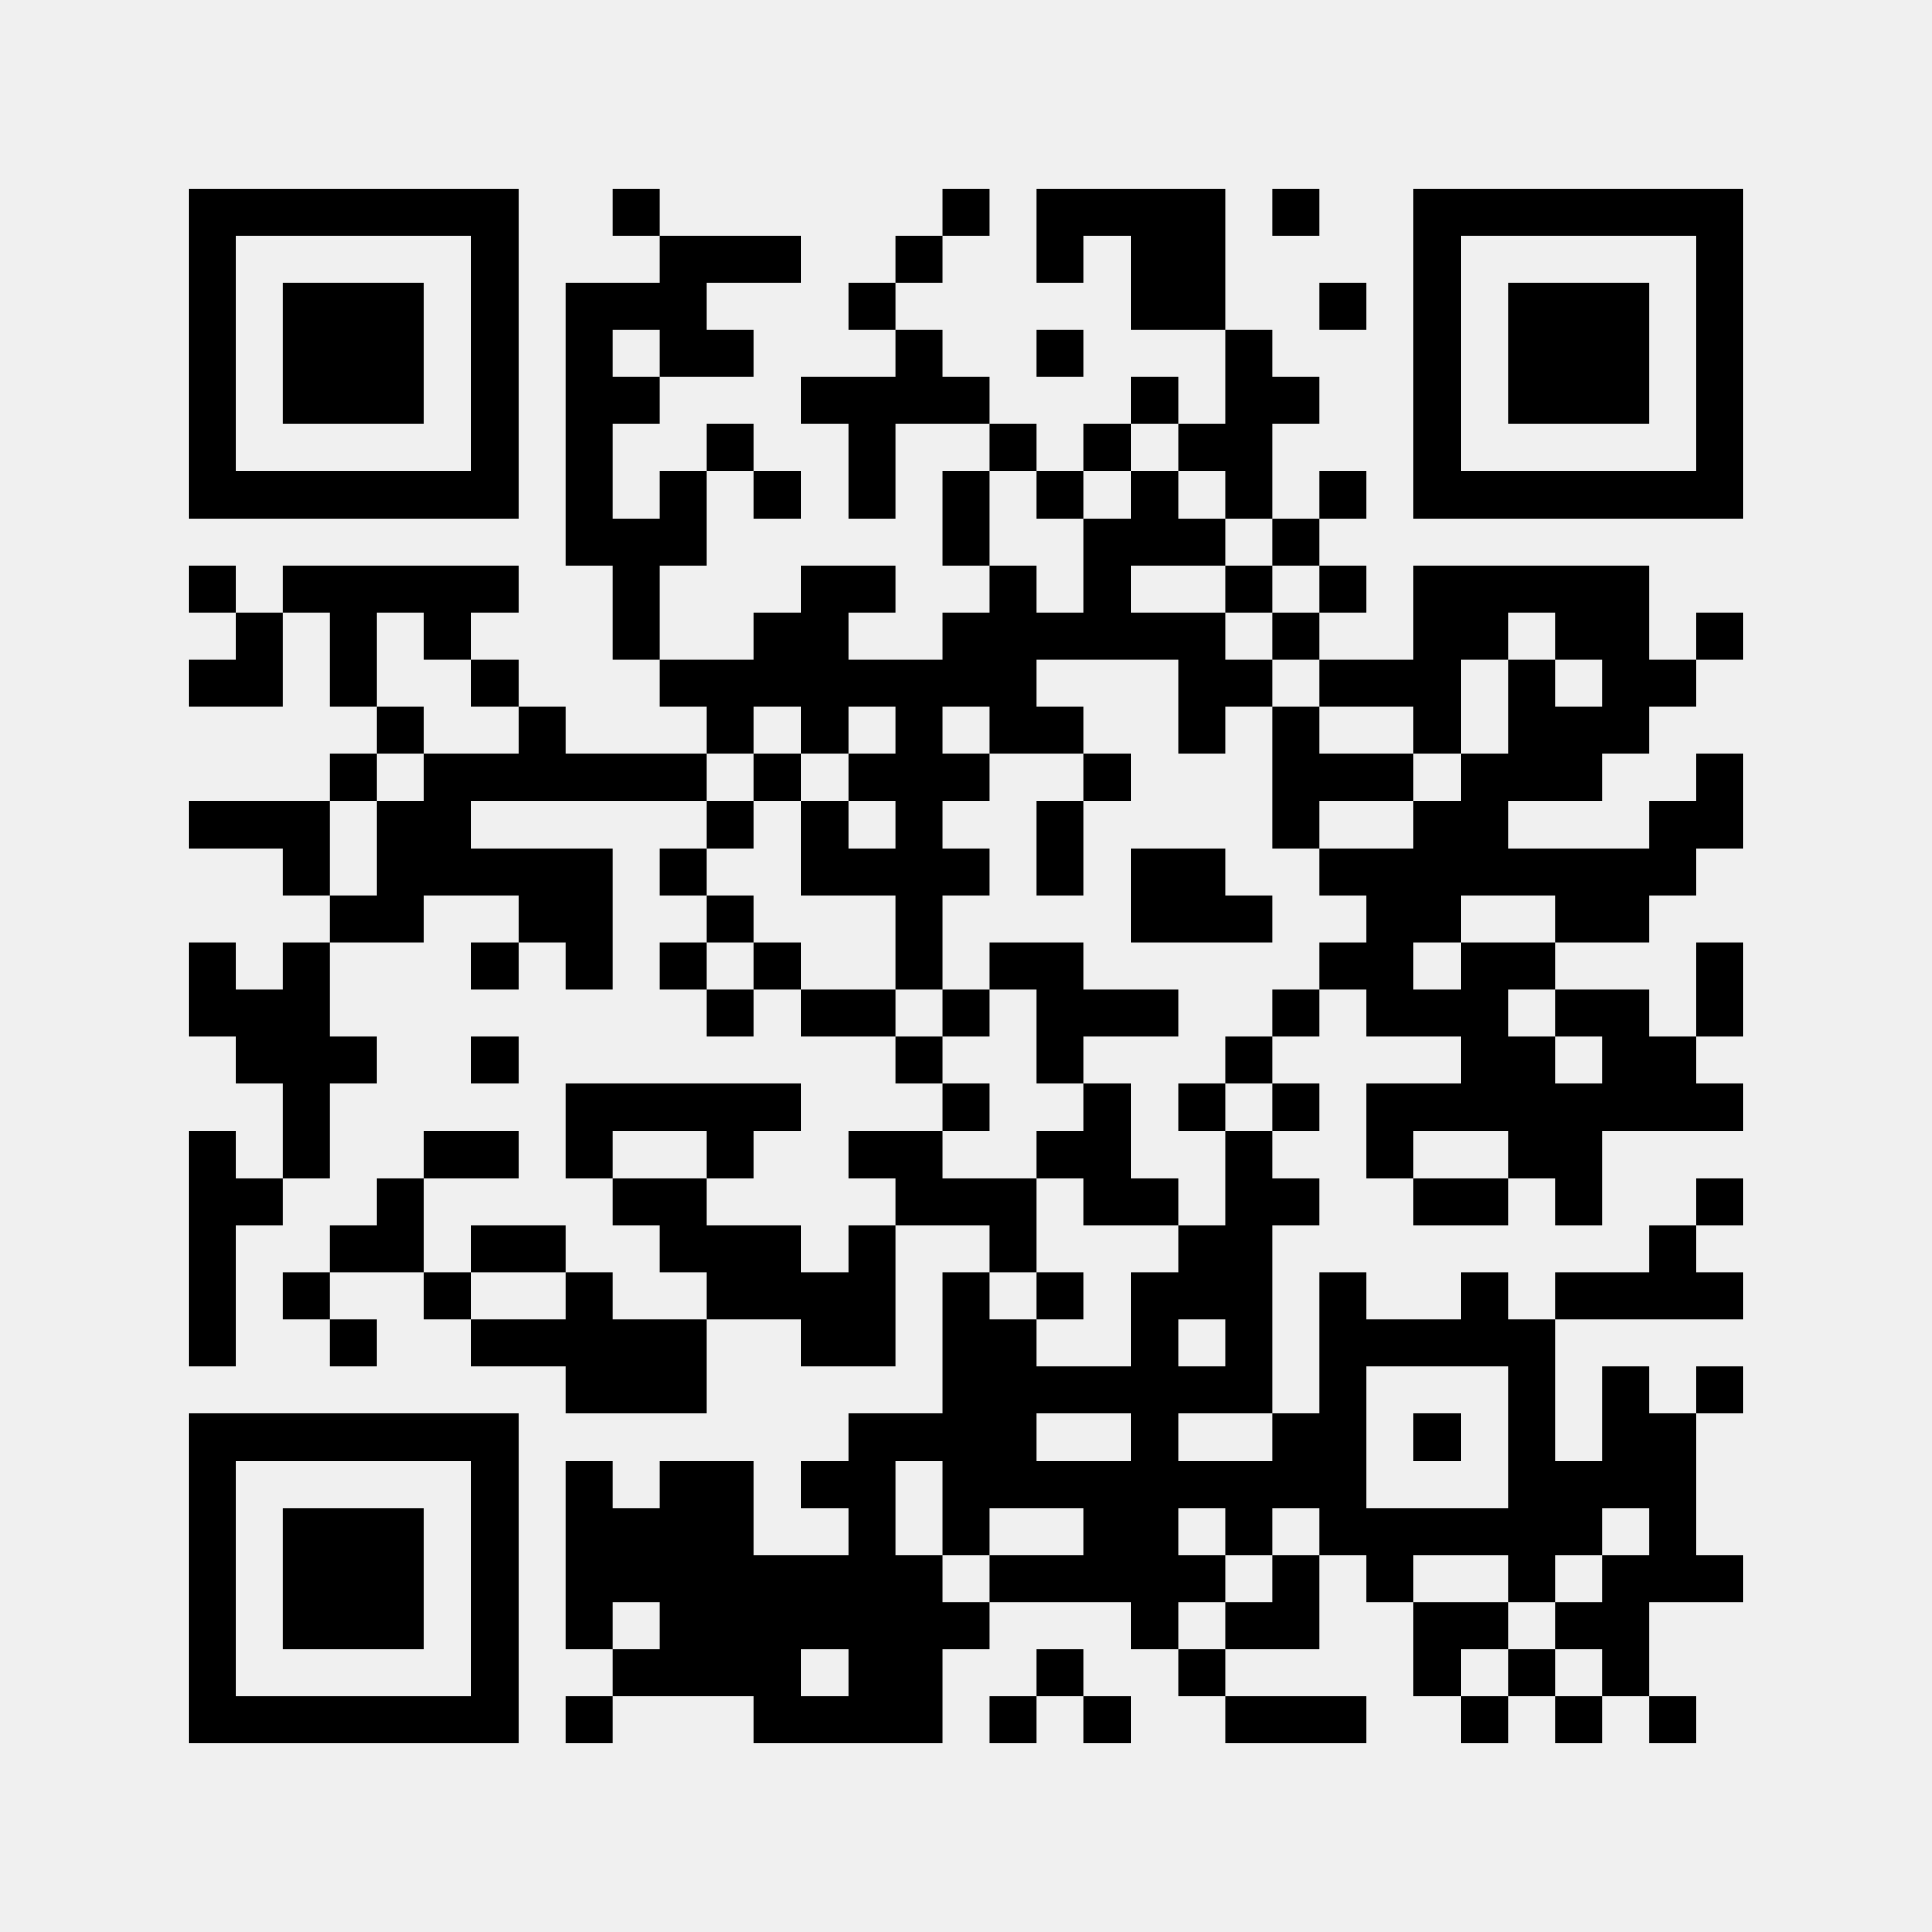
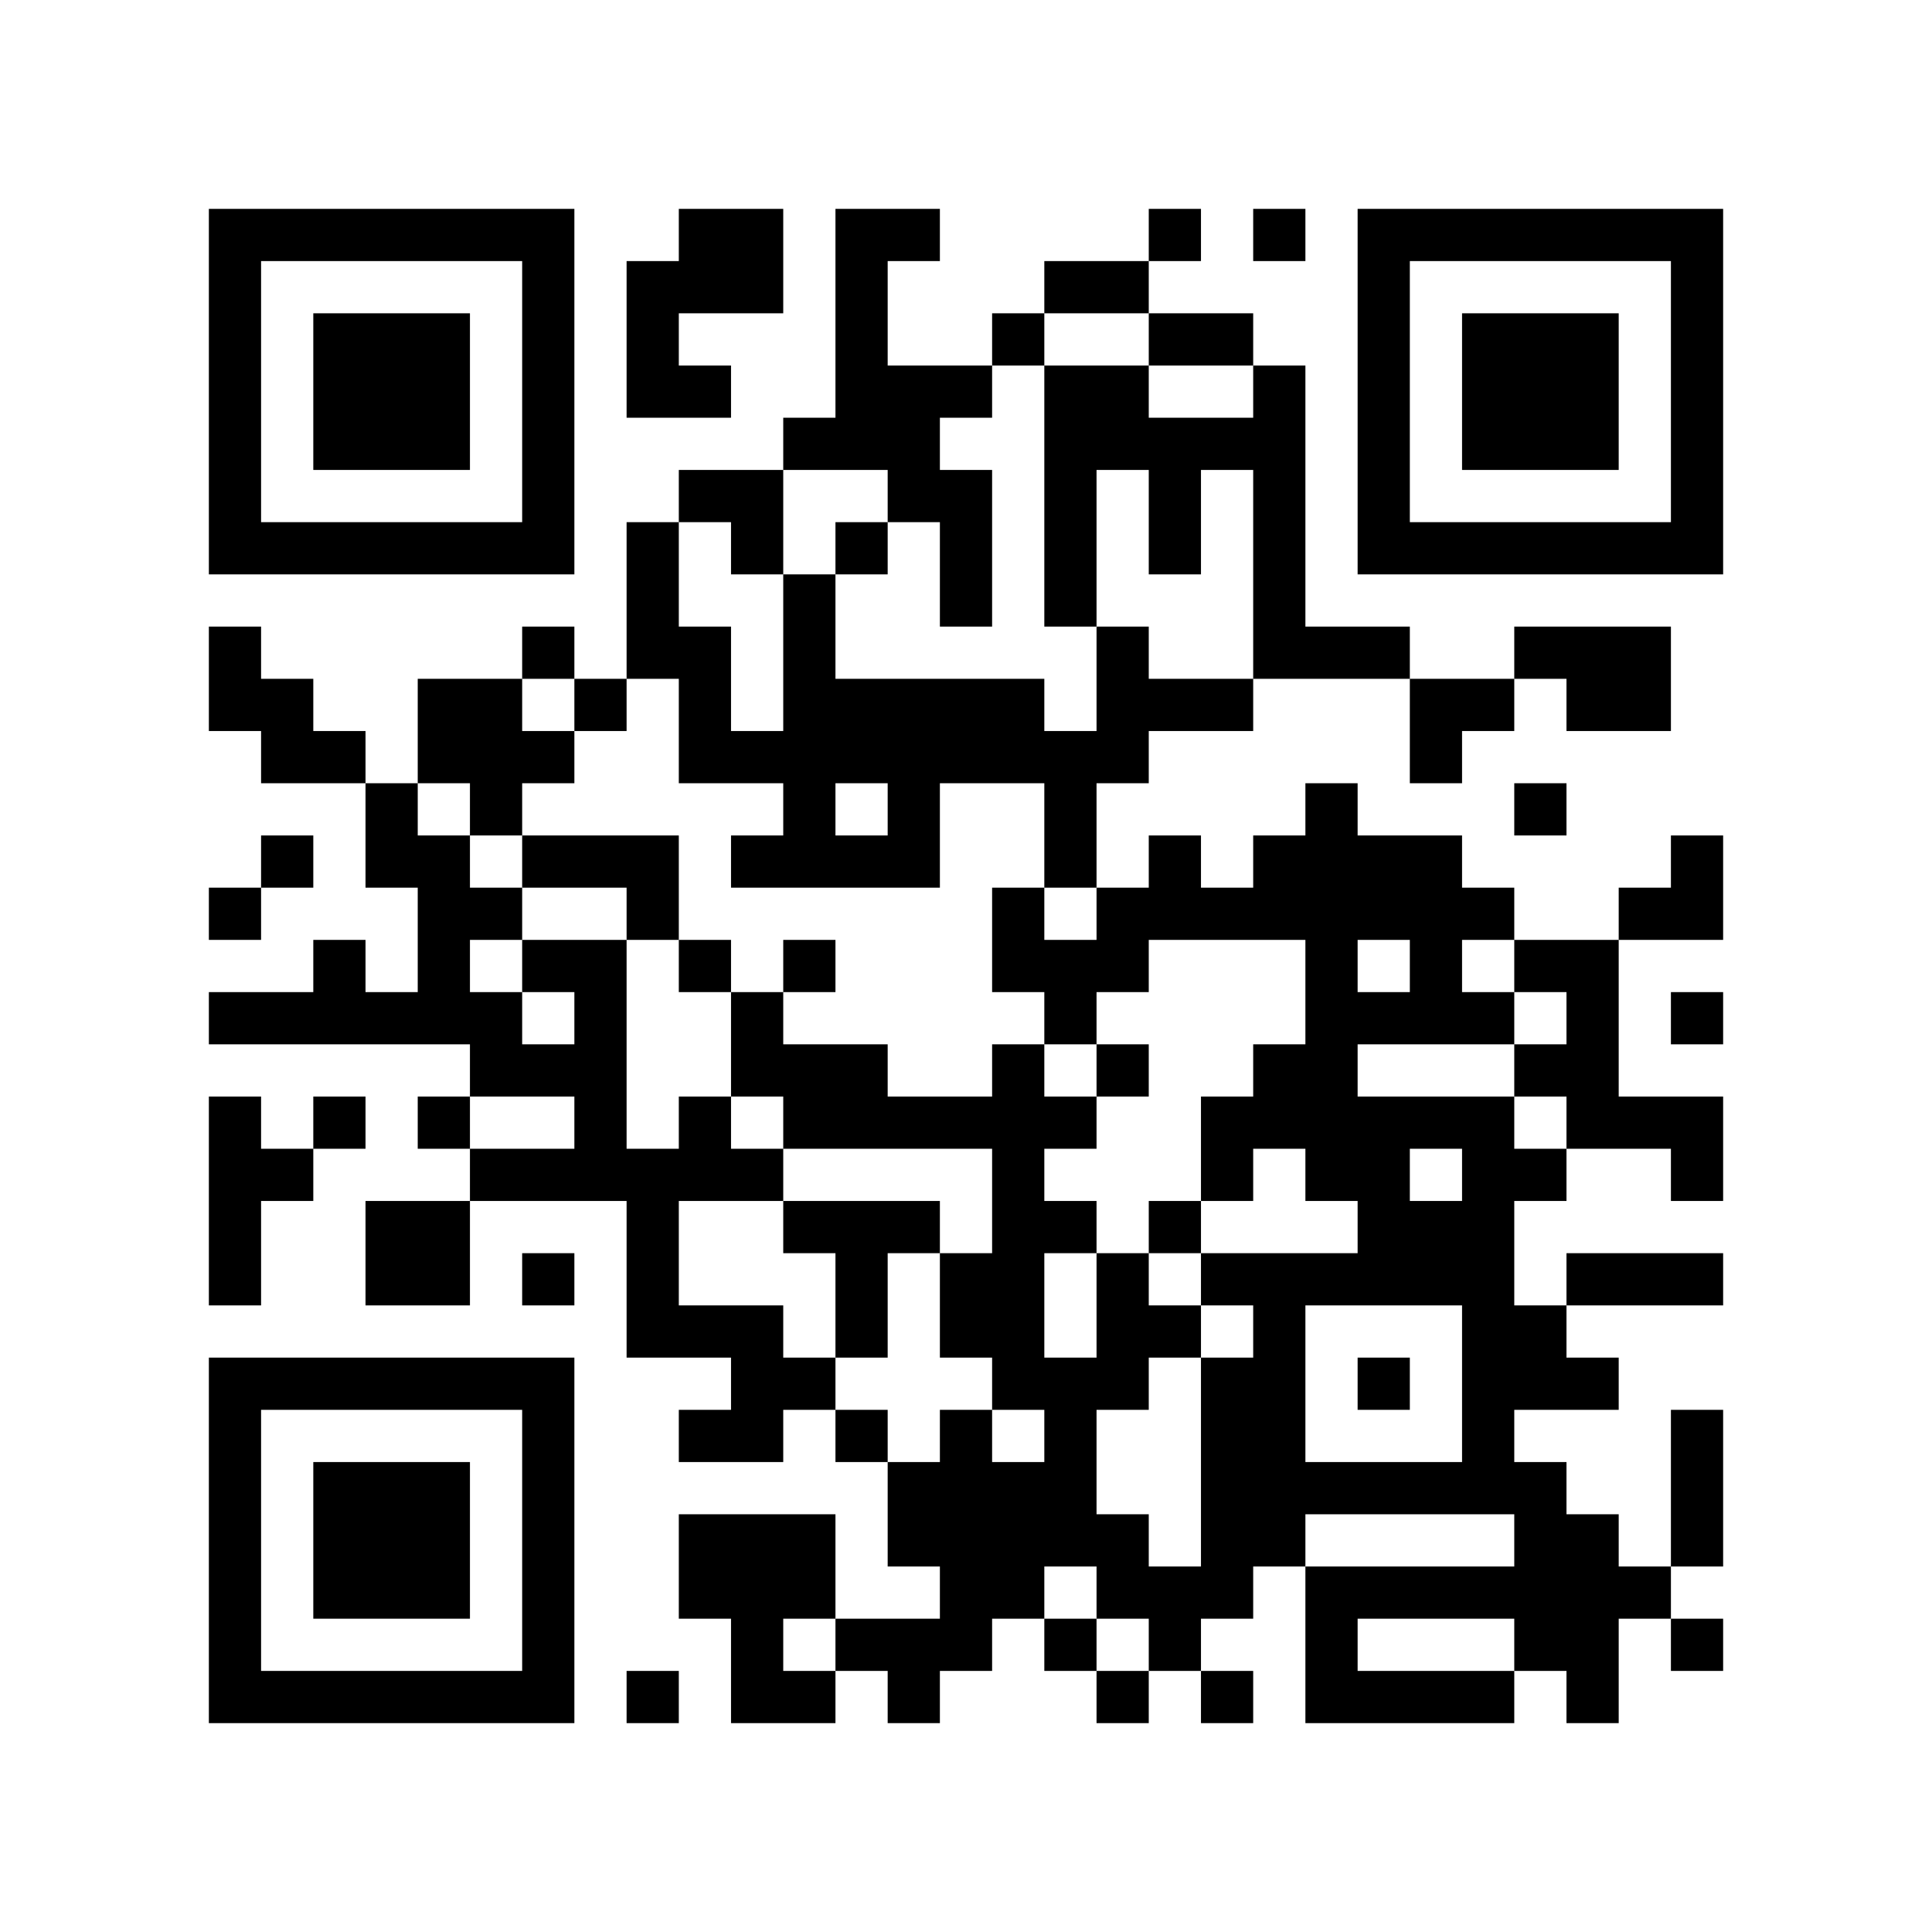
- <svg xmlns="http://www.w3.org/2000/svg" width="41mm" height="41mm" version="1.1" viewBox="0 0 41 41">
-   <path d="M4,4H5V5H4zM5,4H6V5H5zM6,4H7V5H6zM7,4H8V5H7zM8,4H9V5H8zM9,4H10V5H9zM10,4H11V5H10zM13,4H14V5H13zM20,4H21V5H20zM22,4H23V5H22zM23,4H24V5H23zM24,4H25V5H24zM25,4H26V5H25zM27,4H28V5H27zM30,4H31V5H30zM31,4H32V5H31zM32,4H33V5H32zM33,4H34V5H33zM34,4H35V5H34zM35,4H36V5H35zM36,4H37V5H36zM4,5H5V6H4zM10,5H11V6H10zM14,5H15V6H14zM15,5H16V6H15zM16,5H17V6H16zM19,5H20V6H19zM22,5H23V6H22zM24,5H25V6H24zM25,5H26V6H25zM30,5H31V6H30zM36,5H37V6H36zM4,6H5V7H4zM6,6H7V7H6zM7,6H8V7H7zM8,6H9V7H8zM10,6H11V7H10zM12,6H13V7H12zM13,6H14V7H13zM14,6H15V7H14zM18,6H19V7H18zM24,6H25V7H24zM25,6H26V7H25zM28,6H29V7H28zM30,6H31V7H30zM32,6H33V7H32zM33,6H34V7H33zM34,6H35V7H34zM36,6H37V7H36zM4,7H5V8H4zM6,7H7V8H6zM7,7H8V8H7zM8,7H9V8H8zM10,7H11V8H10zM12,7H13V8H12zM14,7H15V8H14zM15,7H16V8H15zM19,7H20V8H19zM22,7H23V8H22zM26,7H27V8H26zM30,7H31V8H30zM32,7H33V8H32zM33,7H34V8H33zM34,7H35V8H34zM36,7H37V8H36zM4,8H5V9H4zM6,8H7V9H6zM7,8H8V9H7zM8,8H9V9H8zM10,8H11V9H10zM12,8H13V9H12zM13,8H14V9H13zM17,8H18V9H17zM18,8H19V9H18zM19,8H20V9H19zM20,8H21V9H20zM24,8H25V9H24zM26,8H27V9H26zM27,8H28V9H27zM30,8H31V9H30zM32,8H33V9H32zM33,8H34V9H33zM34,8H35V9H34zM36,8H37V9H36zM4,9H5V10H4zM10,9H11V10H10zM12,9H13V10H12zM15,9H16V10H15zM18,9H19V10H18zM21,9H22V10H21zM23,9H24V10H23zM25,9H26V10H25zM26,9H27V10H26zM30,9H31V10H30zM36,9H37V10H36zM4,10H5V11H4zM5,10H6V11H5zM6,10H7V11H6zM7,10H8V11H7zM8,10H9V11H8zM9,10H10V11H9zM10,10H11V11H10zM12,10H13V11H12zM14,10H15V11H14zM16,10H17V11H16zM18,10H19V11H18zM20,10H21V11H20zM22,10H23V11H22zM24,10H25V11H24zM26,10H27V11H26zM28,10H29V11H28zM30,10H31V11H30zM31,10H32V11H31zM32,10H33V11H32zM33,10H34V11H33zM34,10H35V11H34zM35,10H36V11H35zM36,10H37V11H36zM12,11H13V12H12zM13,11H14V12H13zM14,11H15V12H14zM20,11H21V12H20zM23,11H24V12H23zM24,11H25V12H24zM25,11H26V12H25zM27,11H28V12H27zM4,12H5V13H4zM6,12H7V13H6zM7,12H8V13H7zM8,12H9V13H8zM9,12H10V13H9zM10,12H11V13H10zM13,12H14V13H13zM17,12H18V13H17zM18,12H19V13H18zM21,12H22V13H21zM23,12H24V13H23zM26,12H27V13H26zM28,12H29V13H28zM30,12H31V13H30zM31,12H32V13H31zM32,12H33V13H32zM33,12H34V13H33zM34,12H35V13H34zM5,13H6V14H5zM7,13H8V14H7zM9,13H10V14H9zM13,13H14V14H13zM16,13H17V14H16zM17,13H18V14H17zM20,13H21V14H20zM21,13H22V14H21zM22,13H23V14H22zM23,13H24V14H23zM24,13H25V14H24zM25,13H26V14H25zM27,13H28V14H27zM30,13H31V14H30zM31,13H32V14H31zM33,13H34V14H33zM34,13H35V14H34zM36,13H37V14H36zM4,14H5V15H4zM5,14H6V15H5zM7,14H8V15H7zM10,14H11V15H10zM14,14H15V15H14zM15,14H16V15H15zM16,14H17V15H16zM17,14H18V15H17zM18,14H19V15H18zM19,14H20V15H19zM20,14H21V15H20zM21,14H22V15H21zM25,14H26V15H25zM26,14H27V15H26zM28,14H29V15H28zM29,14H30V15H29zM30,14H31V15H30zM32,14H33V15H32zM34,14H35V15H34zM35,14H36V15H35zM8,15H9V16H8zM11,15H12V16H11zM15,15H16V16H15zM17,15H18V16H17zM19,15H20V16H19zM21,15H22V16H21zM22,15H23V16H22zM25,15H26V16H25zM27,15H28V16H27zM30,15H31V16H30zM32,15H33V16H32zM33,15H34V16H33zM34,15H35V16H34zM7,16H8V17H7zM9,16H10V17H9zM10,16H11V17H10zM11,16H12V17H11zM12,16H13V17H12zM13,16H14V17H13zM14,16H15V17H14zM16,16H17V17H16zM18,16H19V17H18zM19,16H20V17H19zM20,16H21V17H20zM23,16H24V17H23zM27,16H28V17H27zM28,16H29V17H28zM29,16H30V17H29zM31,16H32V17H31zM32,16H33V17H32zM33,16H34V17H33zM36,16H37V17H36zM4,17H5V18H4zM5,17H6V18H5zM6,17H7V18H6zM8,17H9V18H8zM9,17H10V18H9zM15,17H16V18H15zM17,17H18V18H17zM19,17H20V18H19zM22,17H23V18H22zM27,17H28V18H27zM30,17H31V18H30zM31,17H32V18H31zM35,17H36V18H35zM36,17H37V18H36zM6,18H7V19H6zM8,18H9V19H8zM9,18H10V19H9zM10,18H11V19H10zM11,18H12V19H11zM12,18H13V19H12zM14,18H15V19H14zM17,18H18V19H17zM18,18H19V19H18zM19,18H20V19H19zM20,18H21V19H20zM22,18H23V19H22zM24,18H25V19H24zM25,18H26V19H25zM28,18H29V19H28zM29,18H30V19H29zM30,18H31V19H30zM31,18H32V19H31zM32,18H33V19H32zM33,18H34V19H33zM34,18H35V19H34zM35,18H36V19H35zM7,19H8V20H7zM8,19H9V20H8zM11,19H12V20H11zM12,19H13V20H12zM15,19H16V20H15zM19,19H20V20H19zM24,19H25V20H24zM25,19H26V20H25zM26,19H27V20H26zM29,19H30V20H29zM30,19H31V20H30zM33,19H34V20H33zM34,19H35V20H34zM4,20H5V21H4zM6,20H7V21H6zM10,20H11V21H10zM12,20H13V21H12zM14,20H15V21H14zM16,20H17V21H16zM19,20H20V21H19zM21,20H22V21H21zM22,20H23V21H22zM28,20H29V21H28zM29,20H30V21H29zM31,20H32V21H31zM32,20H33V21H32zM36,20H37V21H36zM4,21H5V22H4zM5,21H6V22H5zM6,21H7V22H6zM15,21H16V22H15zM17,21H18V22H17zM18,21H19V22H18zM20,21H21V22H20zM22,21H23V22H22zM23,21H24V22H23zM24,21H25V22H24zM27,21H28V22H27zM29,21H30V22H29zM30,21H31V22H30zM31,21H32V22H31zM33,21H34V22H33zM34,21H35V22H34zM36,21H37V22H36zM5,22H6V23H5zM6,22H7V23H6zM7,22H8V23H7zM10,22H11V23H10zM19,22H20V23H19zM22,22H23V23H22zM26,22H27V23H26zM31,22H32V23H31zM32,22H33V23H32zM34,22H35V23H34zM35,22H36V23H35zM6,23H7V24H6zM12,23H13V24H12zM13,23H14V24H13zM14,23H15V24H14zM15,23H16V24H15zM16,23H17V24H16zM20,23H21V24H20zM23,23H24V24H23zM25,23H26V24H25zM27,23H28V24H27zM29,23H30V24H29zM30,23H31V24H30zM31,23H32V24H31zM32,23H33V24H32zM33,23H34V24H33zM34,23H35V24H34zM35,23H36V24H35zM36,23H37V24H36zM4,24H5V25H4zM6,24H7V25H6zM9,24H10V25H9zM10,24H11V25H10zM12,24H13V25H12zM15,24H16V25H15zM18,24H19V25H18zM19,24H20V25H19zM22,24H23V25H22zM23,24H24V25H23zM26,24H27V25H26zM29,24H30V25H29zM32,24H33V25H32zM33,24H34V25H33zM4,25H5V26H4zM5,25H6V26H5zM8,25H9V26H8zM13,25H14V26H13zM14,25H15V26H14zM19,25H20V26H19zM20,25H21V26H20zM21,25H22V26H21zM23,25H24V26H23zM24,25H25V26H24zM26,25H27V26H26zM27,25H28V26H27zM30,25H31V26H30zM31,25H32V26H31zM33,25H34V26H33zM36,25H37V26H36zM4,26H5V27H4zM7,26H8V27H7zM8,26H9V27H8zM10,26H11V27H10zM11,26H12V27H11zM14,26H15V27H14zM15,26H16V27H15zM16,26H17V27H16zM18,26H19V27H18zM21,26H22V27H21zM25,26H26V27H25zM26,26H27V27H26zM35,26H36V27H35zM4,27H5V28H4zM6,27H7V28H6zM9,27H10V28H9zM12,27H13V28H12zM15,27H16V28H15zM16,27H17V28H16zM17,27H18V28H17zM18,27H19V28H18zM20,27H21V28H20zM22,27H23V28H22zM24,27H25V28H24zM25,27H26V28H25zM26,27H27V28H26zM28,27H29V28H28zM31,27H32V28H31zM33,27H34V28H33zM34,27H35V28H34zM35,27H36V28H35zM36,27H37V28H36zM4,28H5V29H4zM7,28H8V29H7zM10,28H11V29H10zM11,28H12V29H11zM12,28H13V29H12zM13,28H14V29H13zM14,28H15V29H14zM17,28H18V29H17zM18,28H19V29H18zM20,28H21V29H20zM21,28H22V29H21zM24,28H25V29H24zM26,28H27V29H26zM28,28H29V29H28zM29,28H30V29H29zM30,28H31V29H30zM31,28H32V29H31zM32,28H33V29H32zM12,29H13V30H12zM13,29H14V30H13zM14,29H15V30H14zM20,29H21V30H20zM21,29H22V30H21zM22,29H23V30H22zM23,29H24V30H23zM24,29H25V30H24zM25,29H26V30H25zM26,29H27V30H26zM28,29H29V30H28zM32,29H33V30H32zM34,29H35V30H34zM36,29H37V30H36zM4,30H5V31H4zM5,30H6V31H5zM6,30H7V31H6zM7,30H8V31H7zM8,30H9V31H8zM9,30H10V31H9zM10,30H11V31H10zM18,30H19V31H18zM19,30H20V31H19zM20,30H21V31H20zM21,30H22V31H21zM24,30H25V31H24zM27,30H28V31H27zM28,30H29V31H28zM30,30H31V31H30zM32,30H33V31H32zM34,30H35V31H34zM35,30H36V31H35zM4,31H5V32H4zM10,31H11V32H10zM12,31H13V32H12zM14,31H15V32H14zM15,31H16V32H15zM17,31H18V32H17zM18,31H19V32H18zM20,31H21V32H20zM21,31H22V32H21zM22,31H23V32H22zM23,31H24V32H23zM24,31H25V32H24zM25,31H26V32H25zM26,31H27V32H26zM27,31H28V32H27zM28,31H29V32H28zM32,31H33V32H32zM33,31H34V32H33zM34,31H35V32H34zM35,31H36V32H35zM4,32H5V33H4zM6,32H7V33H6zM7,32H8V33H7zM8,32H9V33H8zM10,32H11V33H10zM12,32H13V33H12zM13,32H14V33H13zM14,32H15V33H14zM15,32H16V33H15zM18,32H19V33H18zM20,32H21V33H20zM23,32H24V33H23zM24,32H25V33H24zM26,32H27V33H26zM28,32H29V33H28zM29,32H30V33H29zM30,32H31V33H30zM31,32H32V33H31zM32,32H33V33H32zM33,32H34V33H33zM35,32H36V33H35zM4,33H5V34H4zM6,33H7V34H6zM7,33H8V34H7zM8,33H9V34H8zM10,33H11V34H10zM12,33H13V34H12zM13,33H14V34H13zM14,33H15V34H14zM15,33H16V34H15zM16,33H17V34H16zM17,33H18V34H17zM18,33H19V34H18zM19,33H20V34H19zM21,33H22V34H21zM22,33H23V34H22zM23,33H24V34H23zM24,33H25V34H24zM25,33H26V34H25zM27,33H28V34H27zM29,33H30V34H29zM32,33H33V34H32zM34,33H35V34H34zM35,33H36V34H35zM36,33H37V34H36zM4,34H5V35H4zM6,34H7V35H6zM7,34H8V35H7zM8,34H9V35H8zM10,34H11V35H10zM12,34H13V35H12zM14,34H15V35H14zM15,34H16V35H15zM16,34H17V35H16zM17,34H18V35H17zM18,34H19V35H18zM19,34H20V35H19zM20,34H21V35H20zM24,34H25V35H24zM26,34H27V35H26zM27,34H28V35H27zM30,34H31V35H30zM31,34H32V35H31zM33,34H34V35H33zM34,34H35V35H34zM4,35H5V36H4zM10,35H11V36H10zM13,35H14V36H13zM14,35H15V36H14zM15,35H16V36H15zM16,35H17V36H16zM18,35H19V36H18zM19,35H20V36H19zM22,35H23V36H22zM25,35H26V36H25zM30,35H31V36H30zM32,35H33V36H32zM34,35H35V36H34zM4,36H5V37H4zM5,36H6V37H5zM6,36H7V37H6zM7,36H8V37H7zM8,36H9V37H8zM9,36H10V37H9zM10,36H11V37H10zM12,36H13V37H12zM16,36H17V37H16zM17,36H18V37H17zM18,36H19V37H18zM19,36H20V37H19zM21,36H22V37H21zM23,36H24V37H23zM26,36H27V37H26zM27,36H28V37H27zM28,36H29V37H28zM31,36H32V37H31zM33,36H34V37H33zM35,36H36V37H35z" id="qr-path" fill="#000000" fill-opacity="1" fill-rule="nonzero" stroke="none" />
+ <svg xmlns="http://www.w3.org/2000/svg" version="1.1" viewBox="0 0 296 296" preserveAspectRatio="xMinYMin meet">
+   <rect width="100%" height="100%" fill="white" cx="0" cy="0" />
+   <path d="M32,32l8,0 0,8 -8,0 0,-8z M40,32l8,0 0,8 -8,0 0,-8z M48,32l8,0 0,8 -8,0 0,-8z M56,32l8,0 0,8 -8,0 0,-8z M64,32l8,0 0,8 -8,0 0,-8z M72,32l8,0 0,8 -8,0 0,-8z M80,32l8,0 0,8 -8,0 0,-8z M104,32l8,0 0,8 -8,0 0,-8z M112,32l8,0 0,8 -8,0 0,-8z M128,32l8,0 0,8 -8,0 0,-8z M136,32l8,0 0,8 -8,0 0,-8z M176,32l8,0 0,8 -8,0 0,-8z M192,32l8,0 0,8 -8,0 0,-8z M208,32l8,0 0,8 -8,0 0,-8z M216,32l8,0 0,8 -8,0 0,-8z M224,32l8,0 0,8 -8,0 0,-8z M232,32l8,0 0,8 -8,0 0,-8z M240,32l8,0 0,8 -8,0 0,-8z M248,32l8,0 0,8 -8,0 0,-8z M256,32l8,0 0,8 -8,0 0,-8z M32,40l8,0 0,8 -8,0 0,-8z M80,40l8,0 0,8 -8,0 0,-8z M96,40l8,0 0,8 -8,0 0,-8z M104,40l8,0 0,8 -8,0 0,-8z M112,40l8,0 0,8 -8,0 0,-8z M128,40l8,0 0,8 -8,0 0,-8z M160,40l8,0 0,8 -8,0 0,-8z M168,40l8,0 0,8 -8,0 0,-8z M208,40l8,0 0,8 -8,0 0,-8z M256,40l8,0 0,8 -8,0 0,-8z M32,48l8,0 0,8 -8,0 0,-8z M48,48l8,0 0,8 -8,0 0,-8z M56,48l8,0 0,8 -8,0 0,-8z M64,48l8,0 0,8 -8,0 0,-8z M80,48l8,0 0,8 -8,0 0,-8z M96,48l8,0 0,8 -8,0 0,-8z M128,48l8,0 0,8 -8,0 0,-8z M152,48l8,0 0,8 -8,0 0,-8z M176,48l8,0 0,8 -8,0 0,-8z M184,48l8,0 0,8 -8,0 0,-8z M208,48l8,0 0,8 -8,0 0,-8z M224,48l8,0 0,8 -8,0 0,-8z M232,48l8,0 0,8 -8,0 0,-8z M240,48l8,0 0,8 -8,0 0,-8z M256,48l8,0 0,8 -8,0 0,-8z M32,56l8,0 0,8 -8,0 0,-8z M48,56l8,0 0,8 -8,0 0,-8z M56,56l8,0 0,8 -8,0 0,-8z M64,56l8,0 0,8 -8,0 0,-8z M80,56l8,0 0,8 -8,0 0,-8z M96,56l8,0 0,8 -8,0 0,-8z M104,56l8,0 0,8 -8,0 0,-8z M128,56l8,0 0,8 -8,0 0,-8z M136,56l8,0 0,8 -8,0 0,-8z M144,56l8,0 0,8 -8,0 0,-8z M160,56l8,0 0,8 -8,0 0,-8z M168,56l8,0 0,8 -8,0 0,-8z M192,56l8,0 0,8 -8,0 0,-8z M208,56l8,0 0,8 -8,0 0,-8z M224,56l8,0 0,8 -8,0 0,-8z M232,56l8,0 0,8 -8,0 0,-8z M240,56l8,0 0,8 -8,0 0,-8z M256,56l8,0 0,8 -8,0 0,-8z M32,64l8,0 0,8 -8,0 0,-8z M48,64l8,0 0,8 -8,0 0,-8z M56,64l8,0 0,8 -8,0 0,-8z M64,64l8,0 0,8 -8,0 0,-8z M80,64l8,0 0,8 -8,0 0,-8z M120,64l8,0 0,8 -8,0 0,-8z M128,64l8,0 0,8 -8,0 0,-8z M136,64l8,0 0,8 -8,0 0,-8z M160,64l8,0 0,8 -8,0 0,-8z M168,64l8,0 0,8 -8,0 0,-8z M176,64l8,0 0,8 -8,0 0,-8z M184,64l8,0 0,8 -8,0 0,-8z M192,64l8,0 0,8 -8,0 0,-8z M208,64l8,0 0,8 -8,0 0,-8z M224,64l8,0 0,8 -8,0 0,-8z M232,64l8,0 0,8 -8,0 0,-8z M240,64l8,0 0,8 -8,0 0,-8z M256,64l8,0 0,8 -8,0 0,-8z M32,72l8,0 0,8 -8,0 0,-8z M80,72l8,0 0,8 -8,0 0,-8z M104,72l8,0 0,8 -8,0 0,-8z M112,72l8,0 0,8 -8,0 0,-8z M136,72l8,0 0,8 -8,0 0,-8z M144,72l8,0 0,8 -8,0 0,-8z M160,72l8,0 0,8 -8,0 0,-8z M176,72l8,0 0,8 -8,0 0,-8z M192,72l8,0 0,8 -8,0 0,-8z M208,72l8,0 0,8 -8,0 0,-8z M256,72l8,0 0,8 -8,0 0,-8z M32,80l8,0 0,8 -8,0 0,-8z M40,80l8,0 0,8 -8,0 0,-8z M48,80l8,0 0,8 -8,0 0,-8z M56,80l8,0 0,8 -8,0 0,-8z M64,80l8,0 0,8 -8,0 0,-8z M72,80l8,0 0,8 -8,0 0,-8z M80,80l8,0 0,8 -8,0 0,-8z M96,80l8,0 0,8 -8,0 0,-8z M112,80l8,0 0,8 -8,0 0,-8z M128,80l8,0 0,8 -8,0 0,-8z M144,80l8,0 0,8 -8,0 0,-8z M160,80l8,0 0,8 -8,0 0,-8z M176,80l8,0 0,8 -8,0 0,-8z M192,80l8,0 0,8 -8,0 0,-8z M208,80l8,0 0,8 -8,0 0,-8z M216,80l8,0 0,8 -8,0 0,-8z M224,80l8,0 0,8 -8,0 0,-8z M232,80l8,0 0,8 -8,0 0,-8z M240,80l8,0 0,8 -8,0 0,-8z M248,80l8,0 0,8 -8,0 0,-8z M256,80l8,0 0,8 -8,0 0,-8z M96,88l8,0 0,8 -8,0 0,-8z M120,88l8,0 0,8 -8,0 0,-8z M144,88l8,0 0,8 -8,0 0,-8z M160,88l8,0 0,8 -8,0 0,-8z M192,88l8,0 0,8 -8,0 0,-8z M32,96l8,0 0,8 -8,0 0,-8z M80,96l8,0 0,8 -8,0 0,-8z M96,96l8,0 0,8 -8,0 0,-8z M104,96l8,0 0,8 -8,0 0,-8z M120,96l8,0 0,8 -8,0 0,-8z M168,96l8,0 0,8 -8,0 0,-8z M192,96l8,0 0,8 -8,0 0,-8z M200,96l8,0 0,8 -8,0 0,-8z M208,96l8,0 0,8 -8,0 0,-8z M232,96l8,0 0,8 -8,0 0,-8z M240,96l8,0 0,8 -8,0 0,-8z M248,96l8,0 0,8 -8,0 0,-8z M32,104l8,0 0,8 -8,0 0,-8z M40,104l8,0 0,8 -8,0 0,-8z M64,104l8,0 0,8 -8,0 0,-8z M72,104l8,0 0,8 -8,0 0,-8z M88,104l8,0 0,8 -8,0 0,-8z M104,104l8,0 0,8 -8,0 0,-8z M120,104l8,0 0,8 -8,0 0,-8z M128,104l8,0 0,8 -8,0 0,-8z M136,104l8,0 0,8 -8,0 0,-8z M144,104l8,0 0,8 -8,0 0,-8z M152,104l8,0 0,8 -8,0 0,-8z M168,104l8,0 0,8 -8,0 0,-8z M176,104l8,0 0,8 -8,0 0,-8z M184,104l8,0 0,8 -8,0 0,-8z M216,104l8,0 0,8 -8,0 0,-8z M224,104l8,0 0,8 -8,0 0,-8z M240,104l8,0 0,8 -8,0 0,-8z M248,104l8,0 0,8 -8,0 0,-8z M40,112l8,0 0,8 -8,0 0,-8z M48,112l8,0 0,8 -8,0 0,-8z M64,112l8,0 0,8 -8,0 0,-8z M72,112l8,0 0,8 -8,0 0,-8z M80,112l8,0 0,8 -8,0 0,-8z M104,112l8,0 0,8 -8,0 0,-8z M112,112l8,0 0,8 -8,0 0,-8z M120,112l8,0 0,8 -8,0 0,-8z M128,112l8,0 0,8 -8,0 0,-8z M136,112l8,0 0,8 -8,0 0,-8z M144,112l8,0 0,8 -8,0 0,-8z M152,112l8,0 0,8 -8,0 0,-8z M160,112l8,0 0,8 -8,0 0,-8z M168,112l8,0 0,8 -8,0 0,-8z M216,112l8,0 0,8 -8,0 0,-8z M56,120l8,0 0,8 -8,0 0,-8z M72,120l8,0 0,8 -8,0 0,-8z M120,120l8,0 0,8 -8,0 0,-8z M136,120l8,0 0,8 -8,0 0,-8z M160,120l8,0 0,8 -8,0 0,-8z M200,120l8,0 0,8 -8,0 0,-8z M232,120l8,0 0,8 -8,0 0,-8z M40,128l8,0 0,8 -8,0 0,-8z M56,128l8,0 0,8 -8,0 0,-8z M64,128l8,0 0,8 -8,0 0,-8z M80,128l8,0 0,8 -8,0 0,-8z M88,128l8,0 0,8 -8,0 0,-8z M96,128l8,0 0,8 -8,0 0,-8z M112,128l8,0 0,8 -8,0 0,-8z M120,128l8,0 0,8 -8,0 0,-8z M128,128l8,0 0,8 -8,0 0,-8z M136,128l8,0 0,8 -8,0 0,-8z M160,128l8,0 0,8 -8,0 0,-8z M176,128l8,0 0,8 -8,0 0,-8z M192,128l8,0 0,8 -8,0 0,-8z M200,128l8,0 0,8 -8,0 0,-8z M208,128l8,0 0,8 -8,0 0,-8z M216,128l8,0 0,8 -8,0 0,-8z M256,128l8,0 0,8 -8,0 0,-8z M32,136l8,0 0,8 -8,0 0,-8z M64,136l8,0 0,8 -8,0 0,-8z M72,136l8,0 0,8 -8,0 0,-8z M96,136l8,0 0,8 -8,0 0,-8z M152,136l8,0 0,8 -8,0 0,-8z M168,136l8,0 0,8 -8,0 0,-8z M176,136l8,0 0,8 -8,0 0,-8z M184,136l8,0 0,8 -8,0 0,-8z M192,136l8,0 0,8 -8,0 0,-8z M200,136l8,0 0,8 -8,0 0,-8z M208,136l8,0 0,8 -8,0 0,-8z M216,136l8,0 0,8 -8,0 0,-8z M224,136l8,0 0,8 -8,0 0,-8z M248,136l8,0 0,8 -8,0 0,-8z M256,136l8,0 0,8 -8,0 0,-8z M48,144l8,0 0,8 -8,0 0,-8z M64,144l8,0 0,8 -8,0 0,-8z M80,144l8,0 0,8 -8,0 0,-8z M88,144l8,0 0,8 -8,0 0,-8z M104,144l8,0 0,8 -8,0 0,-8z M120,144l8,0 0,8 -8,0 0,-8z M152,144l8,0 0,8 -8,0 0,-8z M160,144l8,0 0,8 -8,0 0,-8z M168,144l8,0 0,8 -8,0 0,-8z M200,144l8,0 0,8 -8,0 0,-8z M216,144l8,0 0,8 -8,0 0,-8z M232,144l8,0 0,8 -8,0 0,-8z M240,144l8,0 0,8 -8,0 0,-8z M32,152l8,0 0,8 -8,0 0,-8z M40,152l8,0 0,8 -8,0 0,-8z M48,152l8,0 0,8 -8,0 0,-8z M56,152l8,0 0,8 -8,0 0,-8z M64,152l8,0 0,8 -8,0 0,-8z M72,152l8,0 0,8 -8,0 0,-8z M88,152l8,0 0,8 -8,0 0,-8z M112,152l8,0 0,8 -8,0 0,-8z M160,152l8,0 0,8 -8,0 0,-8z M200,152l8,0 0,8 -8,0 0,-8z M208,152l8,0 0,8 -8,0 0,-8z M216,152l8,0 0,8 -8,0 0,-8z M224,152l8,0 0,8 -8,0 0,-8z M240,152l8,0 0,8 -8,0 0,-8z M256,152l8,0 0,8 -8,0 0,-8z M72,160l8,0 0,8 -8,0 0,-8z M80,160l8,0 0,8 -8,0 0,-8z M88,160l8,0 0,8 -8,0 0,-8z M112,160l8,0 0,8 -8,0 0,-8z M120,160l8,0 0,8 -8,0 0,-8z M128,160l8,0 0,8 -8,0 0,-8z M152,160l8,0 0,8 -8,0 0,-8z M168,160l8,0 0,8 -8,0 0,-8z M192,160l8,0 0,8 -8,0 0,-8z M200,160l8,0 0,8 -8,0 0,-8z M232,160l8,0 0,8 -8,0 0,-8z M240,160l8,0 0,8 -8,0 0,-8z M32,168l8,0 0,8 -8,0 0,-8z M48,168l8,0 0,8 -8,0 0,-8z M64,168l8,0 0,8 -8,0 0,-8z M88,168l8,0 0,8 -8,0 0,-8z M104,168l8,0 0,8 -8,0 0,-8z M120,168l8,0 0,8 -8,0 0,-8z M128,168l8,0 0,8 -8,0 0,-8z M136,168l8,0 0,8 -8,0 0,-8z M144,168l8,0 0,8 -8,0 0,-8z M152,168l8,0 0,8 -8,0 0,-8z M160,168l8,0 0,8 -8,0 0,-8z M184,168l8,0 0,8 -8,0 0,-8z M192,168l8,0 0,8 -8,0 0,-8z M200,168l8,0 0,8 -8,0 0,-8z M208,168l8,0 0,8 -8,0 0,-8z M216,168l8,0 0,8 -8,0 0,-8z M224,168l8,0 0,8 -8,0 0,-8z M240,168l8,0 0,8 -8,0 0,-8z M248,168l8,0 0,8 -8,0 0,-8z M256,168l8,0 0,8 -8,0 0,-8z M32,176l8,0 0,8 -8,0 0,-8z M40,176l8,0 0,8 -8,0 0,-8z M72,176l8,0 0,8 -8,0 0,-8z M80,176l8,0 0,8 -8,0 0,-8z M88,176l8,0 0,8 -8,0 0,-8z M96,176l8,0 0,8 -8,0 0,-8z M104,176l8,0 0,8 -8,0 0,-8z M112,176l8,0 0,8 -8,0 0,-8z M152,176l8,0 0,8 -8,0 0,-8z M184,176l8,0 0,8 -8,0 0,-8z M200,176l8,0 0,8 -8,0 0,-8z M208,176l8,0 0,8 -8,0 0,-8z M224,176l8,0 0,8 -8,0 0,-8z M232,176l8,0 0,8 -8,0 0,-8z M256,176l8,0 0,8 -8,0 0,-8z M32,184l8,0 0,8 -8,0 0,-8z M56,184l8,0 0,8 -8,0 0,-8z M64,184l8,0 0,8 -8,0 0,-8z M96,184l8,0 0,8 -8,0 0,-8z M120,184l8,0 0,8 -8,0 0,-8z M128,184l8,0 0,8 -8,0 0,-8z M136,184l8,0 0,8 -8,0 0,-8z M152,184l8,0 0,8 -8,0 0,-8z M160,184l8,0 0,8 -8,0 0,-8z M176,184l8,0 0,8 -8,0 0,-8z M208,184l8,0 0,8 -8,0 0,-8z M216,184l8,0 0,8 -8,0 0,-8z M224,184l8,0 0,8 -8,0 0,-8z M32,192l8,0 0,8 -8,0 0,-8z M56,192l8,0 0,8 -8,0 0,-8z M64,192l8,0 0,8 -8,0 0,-8z M80,192l8,0 0,8 -8,0 0,-8z M96,192l8,0 0,8 -8,0 0,-8z M128,192l8,0 0,8 -8,0 0,-8z M144,192l8,0 0,8 -8,0 0,-8z M152,192l8,0 0,8 -8,0 0,-8z M168,192l8,0 0,8 -8,0 0,-8z M184,192l8,0 0,8 -8,0 0,-8z M192,192l8,0 0,8 -8,0 0,-8z M200,192l8,0 0,8 -8,0 0,-8z M208,192l8,0 0,8 -8,0 0,-8z M216,192l8,0 0,8 -8,0 0,-8z M224,192l8,0 0,8 -8,0 0,-8z M240,192l8,0 0,8 -8,0 0,-8z M248,192l8,0 0,8 -8,0 0,-8z M256,192l8,0 0,8 -8,0 0,-8z M96,200l8,0 0,8 -8,0 0,-8z M104,200l8,0 0,8 -8,0 0,-8z M112,200l8,0 0,8 -8,0 0,-8z M128,200l8,0 0,8 -8,0 0,-8z M144,200l8,0 0,8 -8,0 0,-8z M152,200l8,0 0,8 -8,0 0,-8z M168,200l8,0 0,8 -8,0 0,-8z M176,200l8,0 0,8 -8,0 0,-8z M192,200l8,0 0,8 -8,0 0,-8z M224,200l8,0 0,8 -8,0 0,-8z M232,200l8,0 0,8 -8,0 0,-8z M32,208l8,0 0,8 -8,0 0,-8z M40,208l8,0 0,8 -8,0 0,-8z M48,208l8,0 0,8 -8,0 0,-8z M56,208l8,0 0,8 -8,0 0,-8z M64,208l8,0 0,8 -8,0 0,-8z M72,208l8,0 0,8 -8,0 0,-8z M80,208l8,0 0,8 -8,0 0,-8z M112,208l8,0 0,8 -8,0 0,-8z M120,208l8,0 0,8 -8,0 0,-8z M152,208l8,0 0,8 -8,0 0,-8z M160,208l8,0 0,8 -8,0 0,-8z M168,208l8,0 0,8 -8,0 0,-8z M184,208l8,0 0,8 -8,0 0,-8z M192,208l8,0 0,8 -8,0 0,-8z M208,208l8,0 0,8 -8,0 0,-8z M224,208l8,0 0,8 -8,0 0,-8z M232,208l8,0 0,8 -8,0 0,-8z M240,208l8,0 0,8 -8,0 0,-8z M32,216l8,0 0,8 -8,0 0,-8z M80,216l8,0 0,8 -8,0 0,-8z M104,216l8,0 0,8 -8,0 0,-8z M112,216l8,0 0,8 -8,0 0,-8z M128,216l8,0 0,8 -8,0 0,-8z M144,216l8,0 0,8 -8,0 0,-8z M160,216l8,0 0,8 -8,0 0,-8z M184,216l8,0 0,8 -8,0 0,-8z M192,216l8,0 0,8 -8,0 0,-8z M224,216l8,0 0,8 -8,0 0,-8z M256,216l8,0 0,8 -8,0 0,-8z M32,224l8,0 0,8 -8,0 0,-8z M48,224l8,0 0,8 -8,0 0,-8z M56,224l8,0 0,8 -8,0 0,-8z M64,224l8,0 0,8 -8,0 0,-8z M80,224l8,0 0,8 -8,0 0,-8z M136,224l8,0 0,8 -8,0 0,-8z M144,224l8,0 0,8 -8,0 0,-8z M152,224l8,0 0,8 -8,0 0,-8z M160,224l8,0 0,8 -8,0 0,-8z M184,224l8,0 0,8 -8,0 0,-8z M192,224l8,0 0,8 -8,0 0,-8z M200,224l8,0 0,8 -8,0 0,-8z M208,224l8,0 0,8 -8,0 0,-8z M216,224l8,0 0,8 -8,0 0,-8z M224,224l8,0 0,8 -8,0 0,-8z M232,224l8,0 0,8 -8,0 0,-8z M256,224l8,0 0,8 -8,0 0,-8z M32,232l8,0 0,8 -8,0 0,-8z M48,232l8,0 0,8 -8,0 0,-8z M56,232l8,0 0,8 -8,0 0,-8z M64,232l8,0 0,8 -8,0 0,-8z M80,232l8,0 0,8 -8,0 0,-8z M104,232l8,0 0,8 -8,0 0,-8z M112,232l8,0 0,8 -8,0 0,-8z M120,232l8,0 0,8 -8,0 0,-8z M136,232l8,0 0,8 -8,0 0,-8z M144,232l8,0 0,8 -8,0 0,-8z M152,232l8,0 0,8 -8,0 0,-8z M160,232l8,0 0,8 -8,0 0,-8z M168,232l8,0 0,8 -8,0 0,-8z M184,232l8,0 0,8 -8,0 0,-8z M192,232l8,0 0,8 -8,0 0,-8z M232,232l8,0 0,8 -8,0 0,-8z M240,232l8,0 0,8 -8,0 0,-8z M256,232l8,0 0,8 -8,0 0,-8z M32,240l8,0 0,8 -8,0 0,-8z M48,240l8,0 0,8 -8,0 0,-8z M56,240l8,0 0,8 -8,0 0,-8z M64,240l8,0 0,8 -8,0 0,-8z M80,240l8,0 0,8 -8,0 0,-8z M104,240l8,0 0,8 -8,0 0,-8z M112,240l8,0 0,8 -8,0 0,-8z M120,240l8,0 0,8 -8,0 0,-8z M144,240l8,0 0,8 -8,0 0,-8z M152,240l8,0 0,8 -8,0 0,-8z M168,240l8,0 0,8 -8,0 0,-8z M176,240l8,0 0,8 -8,0 0,-8z M184,240l8,0 0,8 -8,0 0,-8z M200,240l8,0 0,8 -8,0 0,-8z M208,240l8,0 0,8 -8,0 0,-8z M216,240l8,0 0,8 -8,0 0,-8z M224,240l8,0 0,8 -8,0 0,-8z M232,240l8,0 0,8 -8,0 0,-8z M240,240l8,0 0,8 -8,0 0,-8z M248,240l8,0 0,8 -8,0 0,-8z M32,248l8,0 0,8 -8,0 0,-8z M80,248l8,0 0,8 -8,0 0,-8z M112,248l8,0 0,8 -8,0 0,-8z M128,248l8,0 0,8 -8,0 0,-8z M136,248l8,0 0,8 -8,0 0,-8z M144,248l8,0 0,8 -8,0 0,-8z M160,248l8,0 0,8 -8,0 0,-8z M176,248l8,0 0,8 -8,0 0,-8z M200,248l8,0 0,8 -8,0 0,-8z M232,248l8,0 0,8 -8,0 0,-8z M240,248l8,0 0,8 -8,0 0,-8z M256,248l8,0 0,8 -8,0 0,-8z M32,256l8,0 0,8 -8,0 0,-8z M40,256l8,0 0,8 -8,0 0,-8z M48,256l8,0 0,8 -8,0 0,-8z M56,256l8,0 0,8 -8,0 0,-8z M64,256l8,0 0,8 -8,0 0,-8z M72,256l8,0 0,8 -8,0 0,-8z M80,256l8,0 0,8 -8,0 0,-8z M96,256l8,0 0,8 -8,0 0,-8z M112,256l8,0 0,8 -8,0 0,-8z M120,256l8,0 0,8 -8,0 0,-8z M136,256l8,0 0,8 -8,0 0,-8z M168,256l8,0 0,8 -8,0 0,-8z M184,256l8,0 0,8 -8,0 0,-8z M200,256l8,0 0,8 -8,0 0,-8z M208,256l8,0 0,8 -8,0 0,-8z M216,256l8,0 0,8 -8,0 0,-8z M224,256l8,0 0,8 -8,0 0,-8z M240,256l8,0 0,8 -8,0 0,-8z " stroke="transparent" fill="black" />
</svg>
